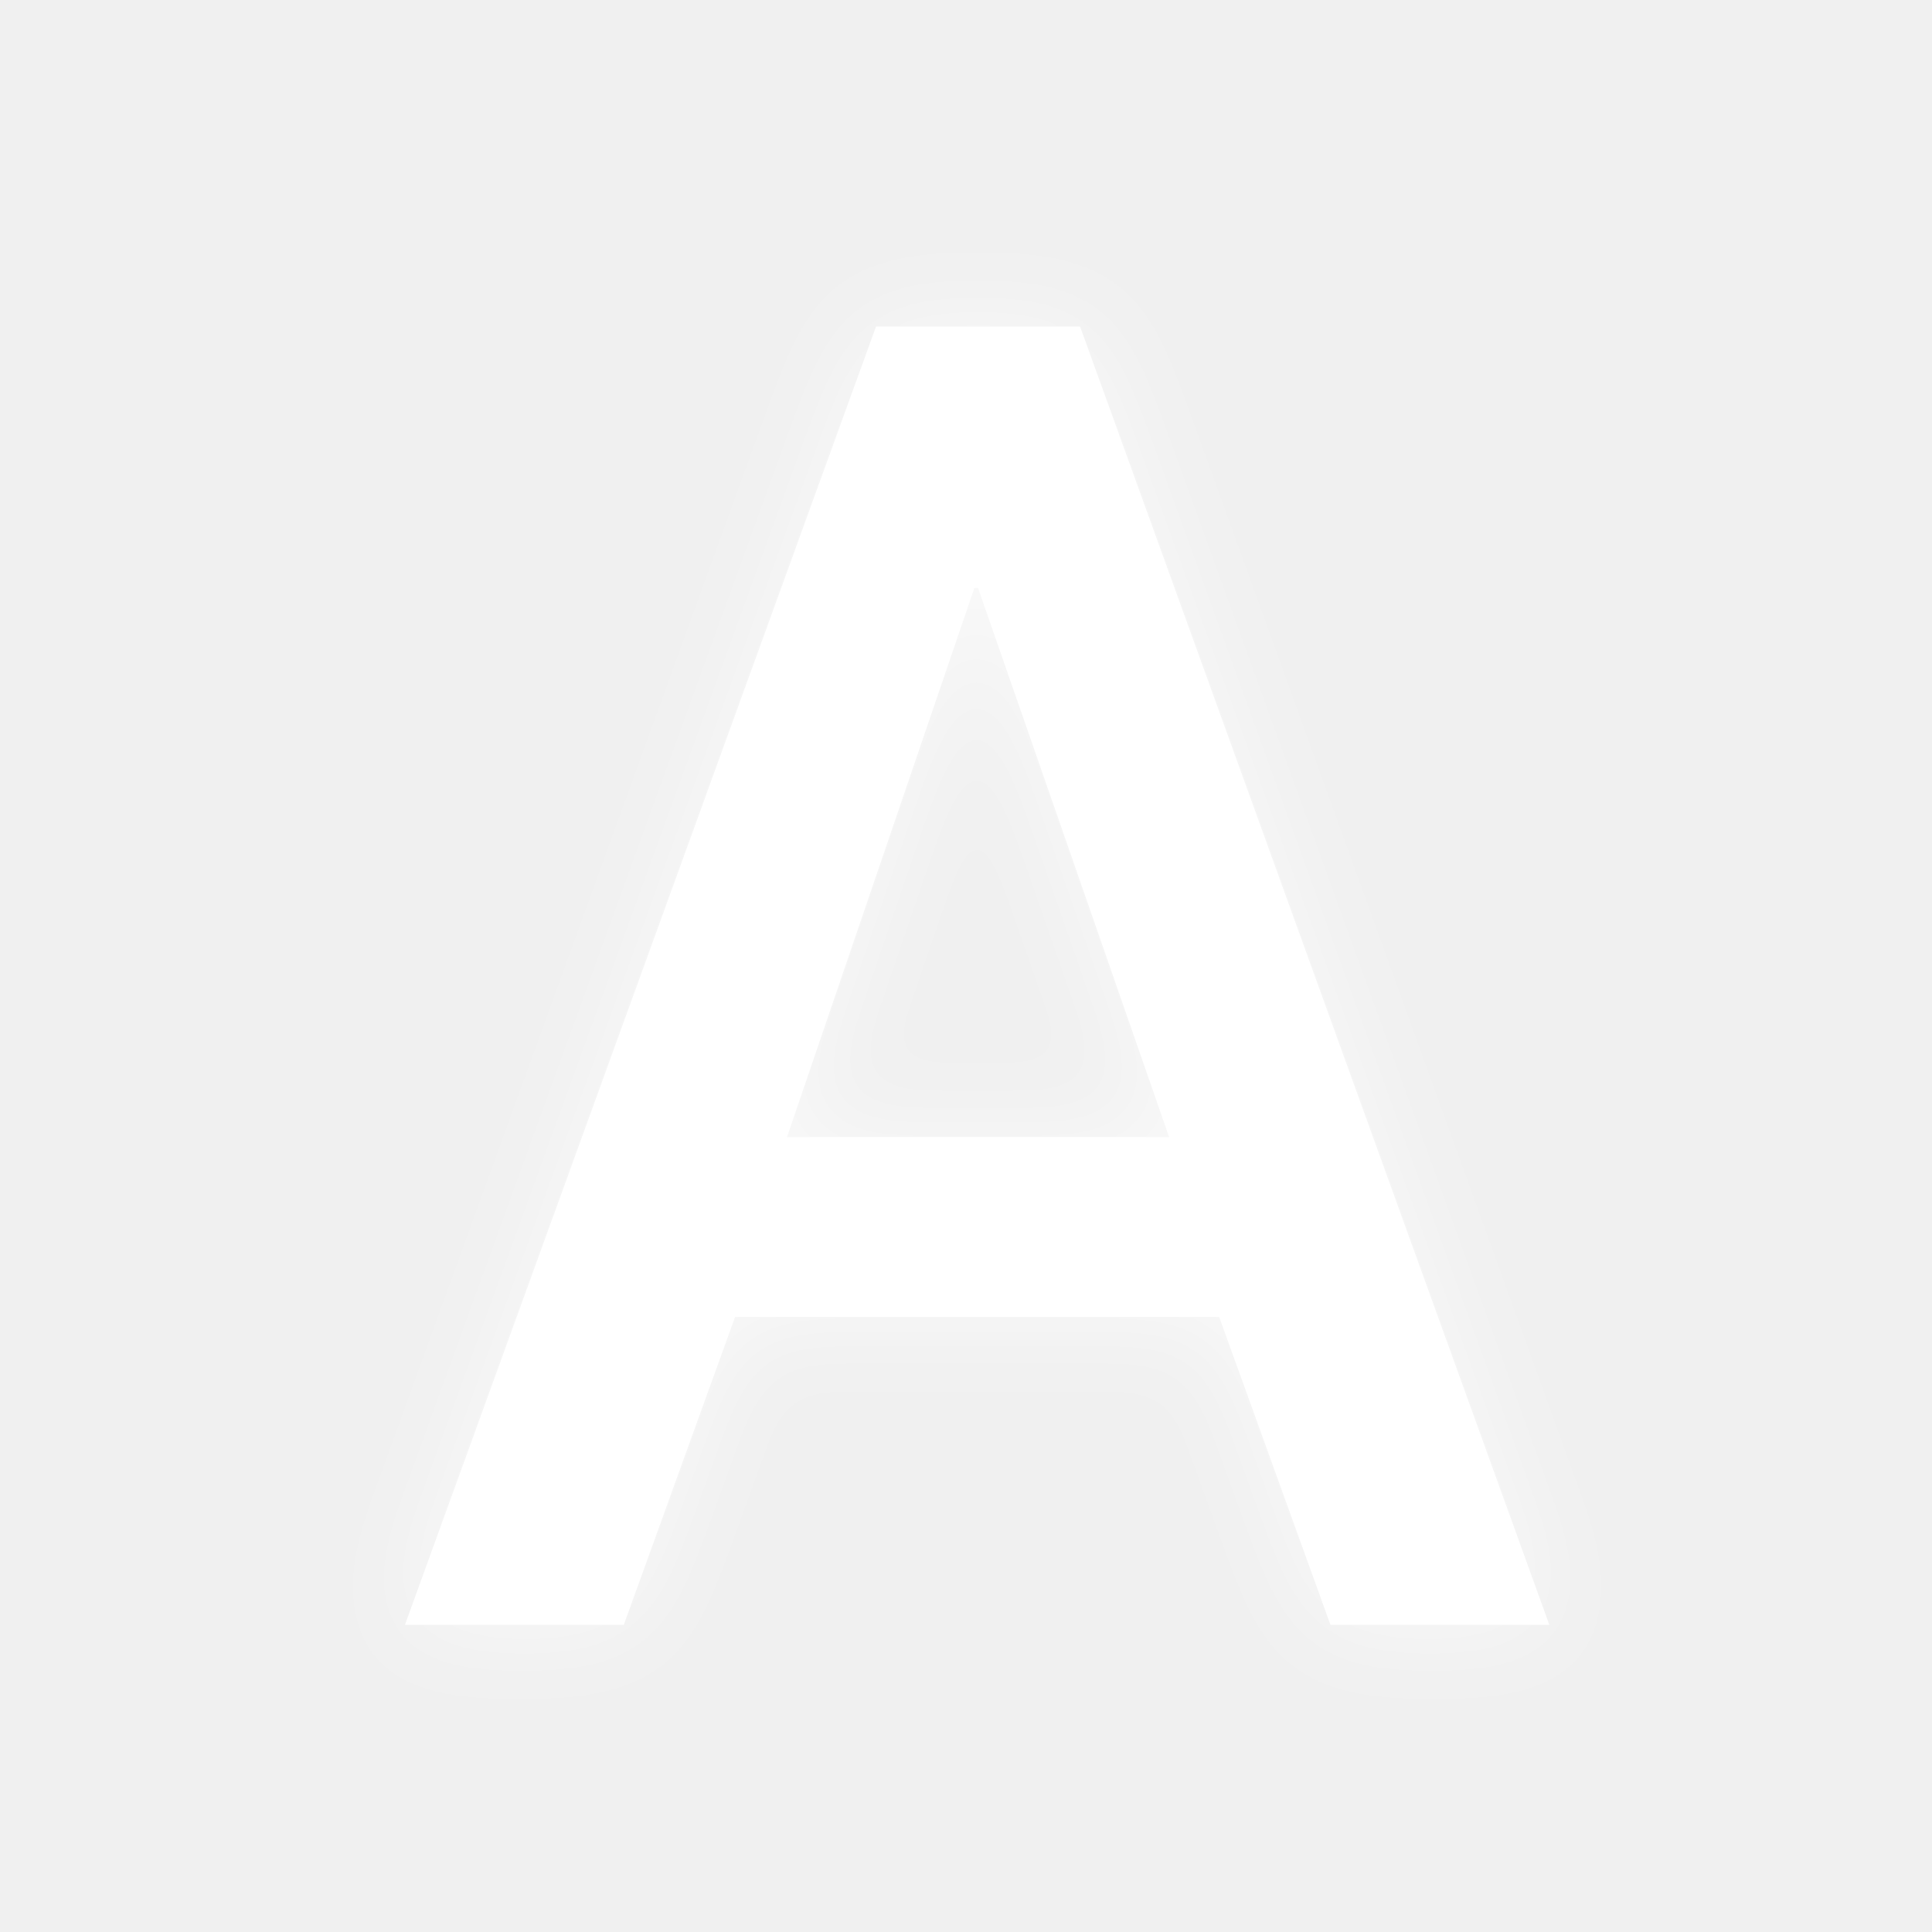
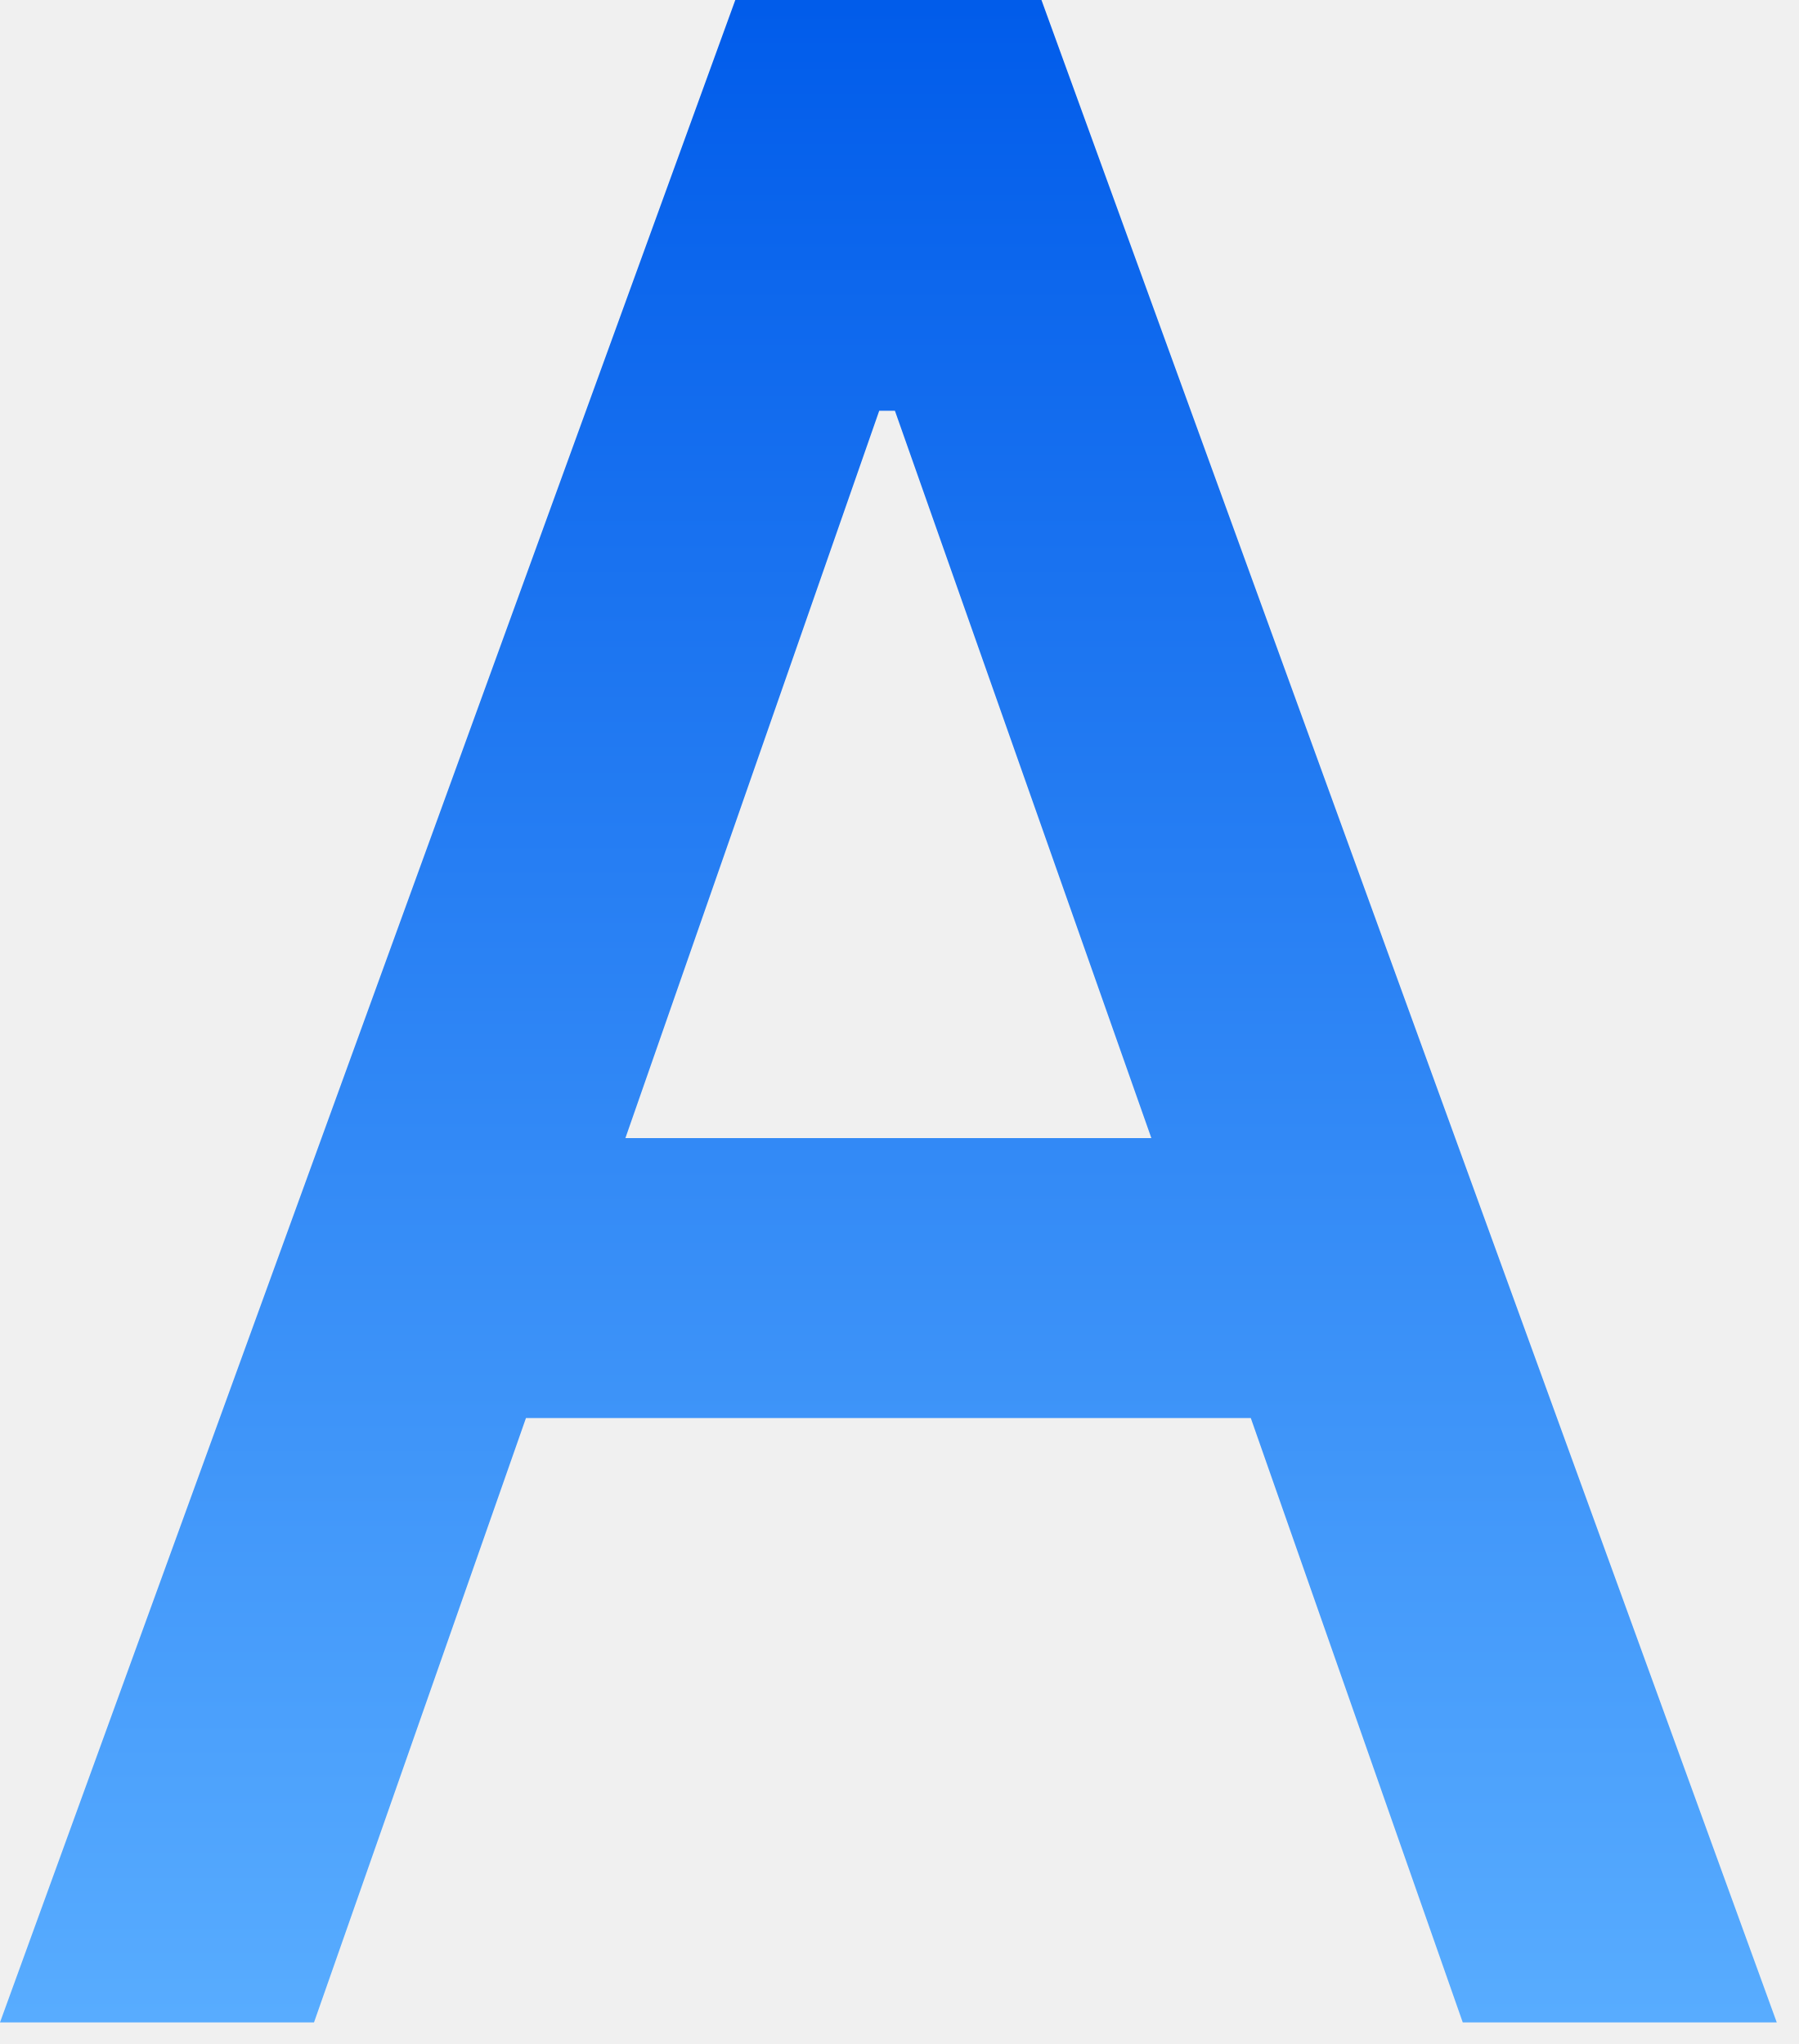
- <svg xmlns="http://www.w3.org/2000/svg" xmlns:xlink="http://www.w3.org/1999/xlink" width="100px" height="100px" viewBox="0 0 100 100" version="1.1">
+ <svg xmlns="http://www.w3.org/2000/svg" width="66px" height="75px" viewBox="0 0 66 75" version="1.1">
  <defs>
-     <filter filterUnits="userSpaceOnUse" color-interpolation-filters="sRGB" id="filter_1">
-       <feFlood flood-opacity="0" result="BackgroundImageFix" />
-       <feColorMatrix in="SourceAlpha" type="matrix" values="0 0 0 0 0 0 0 0 0 0 0 0 0 0 0 0 0 0 127 0" />
-       <feOffset dx="0" dy="0" />
-       <feGaussianBlur stdDeviation="2.5" />
-       <feColorMatrix type="matrix" values="0 0 0 0 1 0 0 0 0 1 0 0 0 0 1 0 0 0 0.612 0" />
-       <feBlend mode="normal" in2="BackgroundImageFix" result="effect0_dropShadow" />
-       <feBlend mode="normal" in="SourceGraphic" in2="effect0_dropShadow" result="shape" />
-     </filter>
-     <rect width="100" height="100" id="artboard_1" />
-     <clipPath id="clip_1">
-       <use xlink:href="#artboard_1" clip-rule="evenodd" />
-     </clipPath>
+     <linearGradient x1="0.5" y1="0" x2="0.5" y2="1" id="gradient_1">
+       <stop offset="0" stop-color="#005BEA" />
+       <stop offset="1" stop-color="#59ADFF" />
+     </linearGradient>
  </defs>
-   <g id="A15A" clip-path="url(#clip_1)">
-     <use xlink:href="#artboard_1" stroke="none" fill="#FFFFFF" fill-opacity="0" />
-     <g id="A" fill="#FFFFFF" filter="url(#filter_1)" transform="translate(20 -12)">
-       <path d="M25.344 28.9L35.904 28.9L60.192 96.1L48.864 96.1L43.104 80.164L18.048 80.164L12.288 96.1L0.96 96.1L25.344 28.9ZM40.512 70.852L30.624 42.436L30.432 42.436L20.736 70.852L40.512 70.852Z" />
+   <g id="A15A">
+     <g id="A">
+       <path d="M53.664 74.208L65.184 74.208L38.208 0L26.976 0L0 74.208L11.52 74.208L19.296 52.032L45.888 52.032L53.664 74.208ZM22.944 41.76L32.256 15.072L32.832 15.072L42.24 41.76L22.944 41.76Z" id="Shape" fill="url(#gradient_1)" fill-rule="evenodd" stroke="none" />
    </g>
  </g>
</svg>
